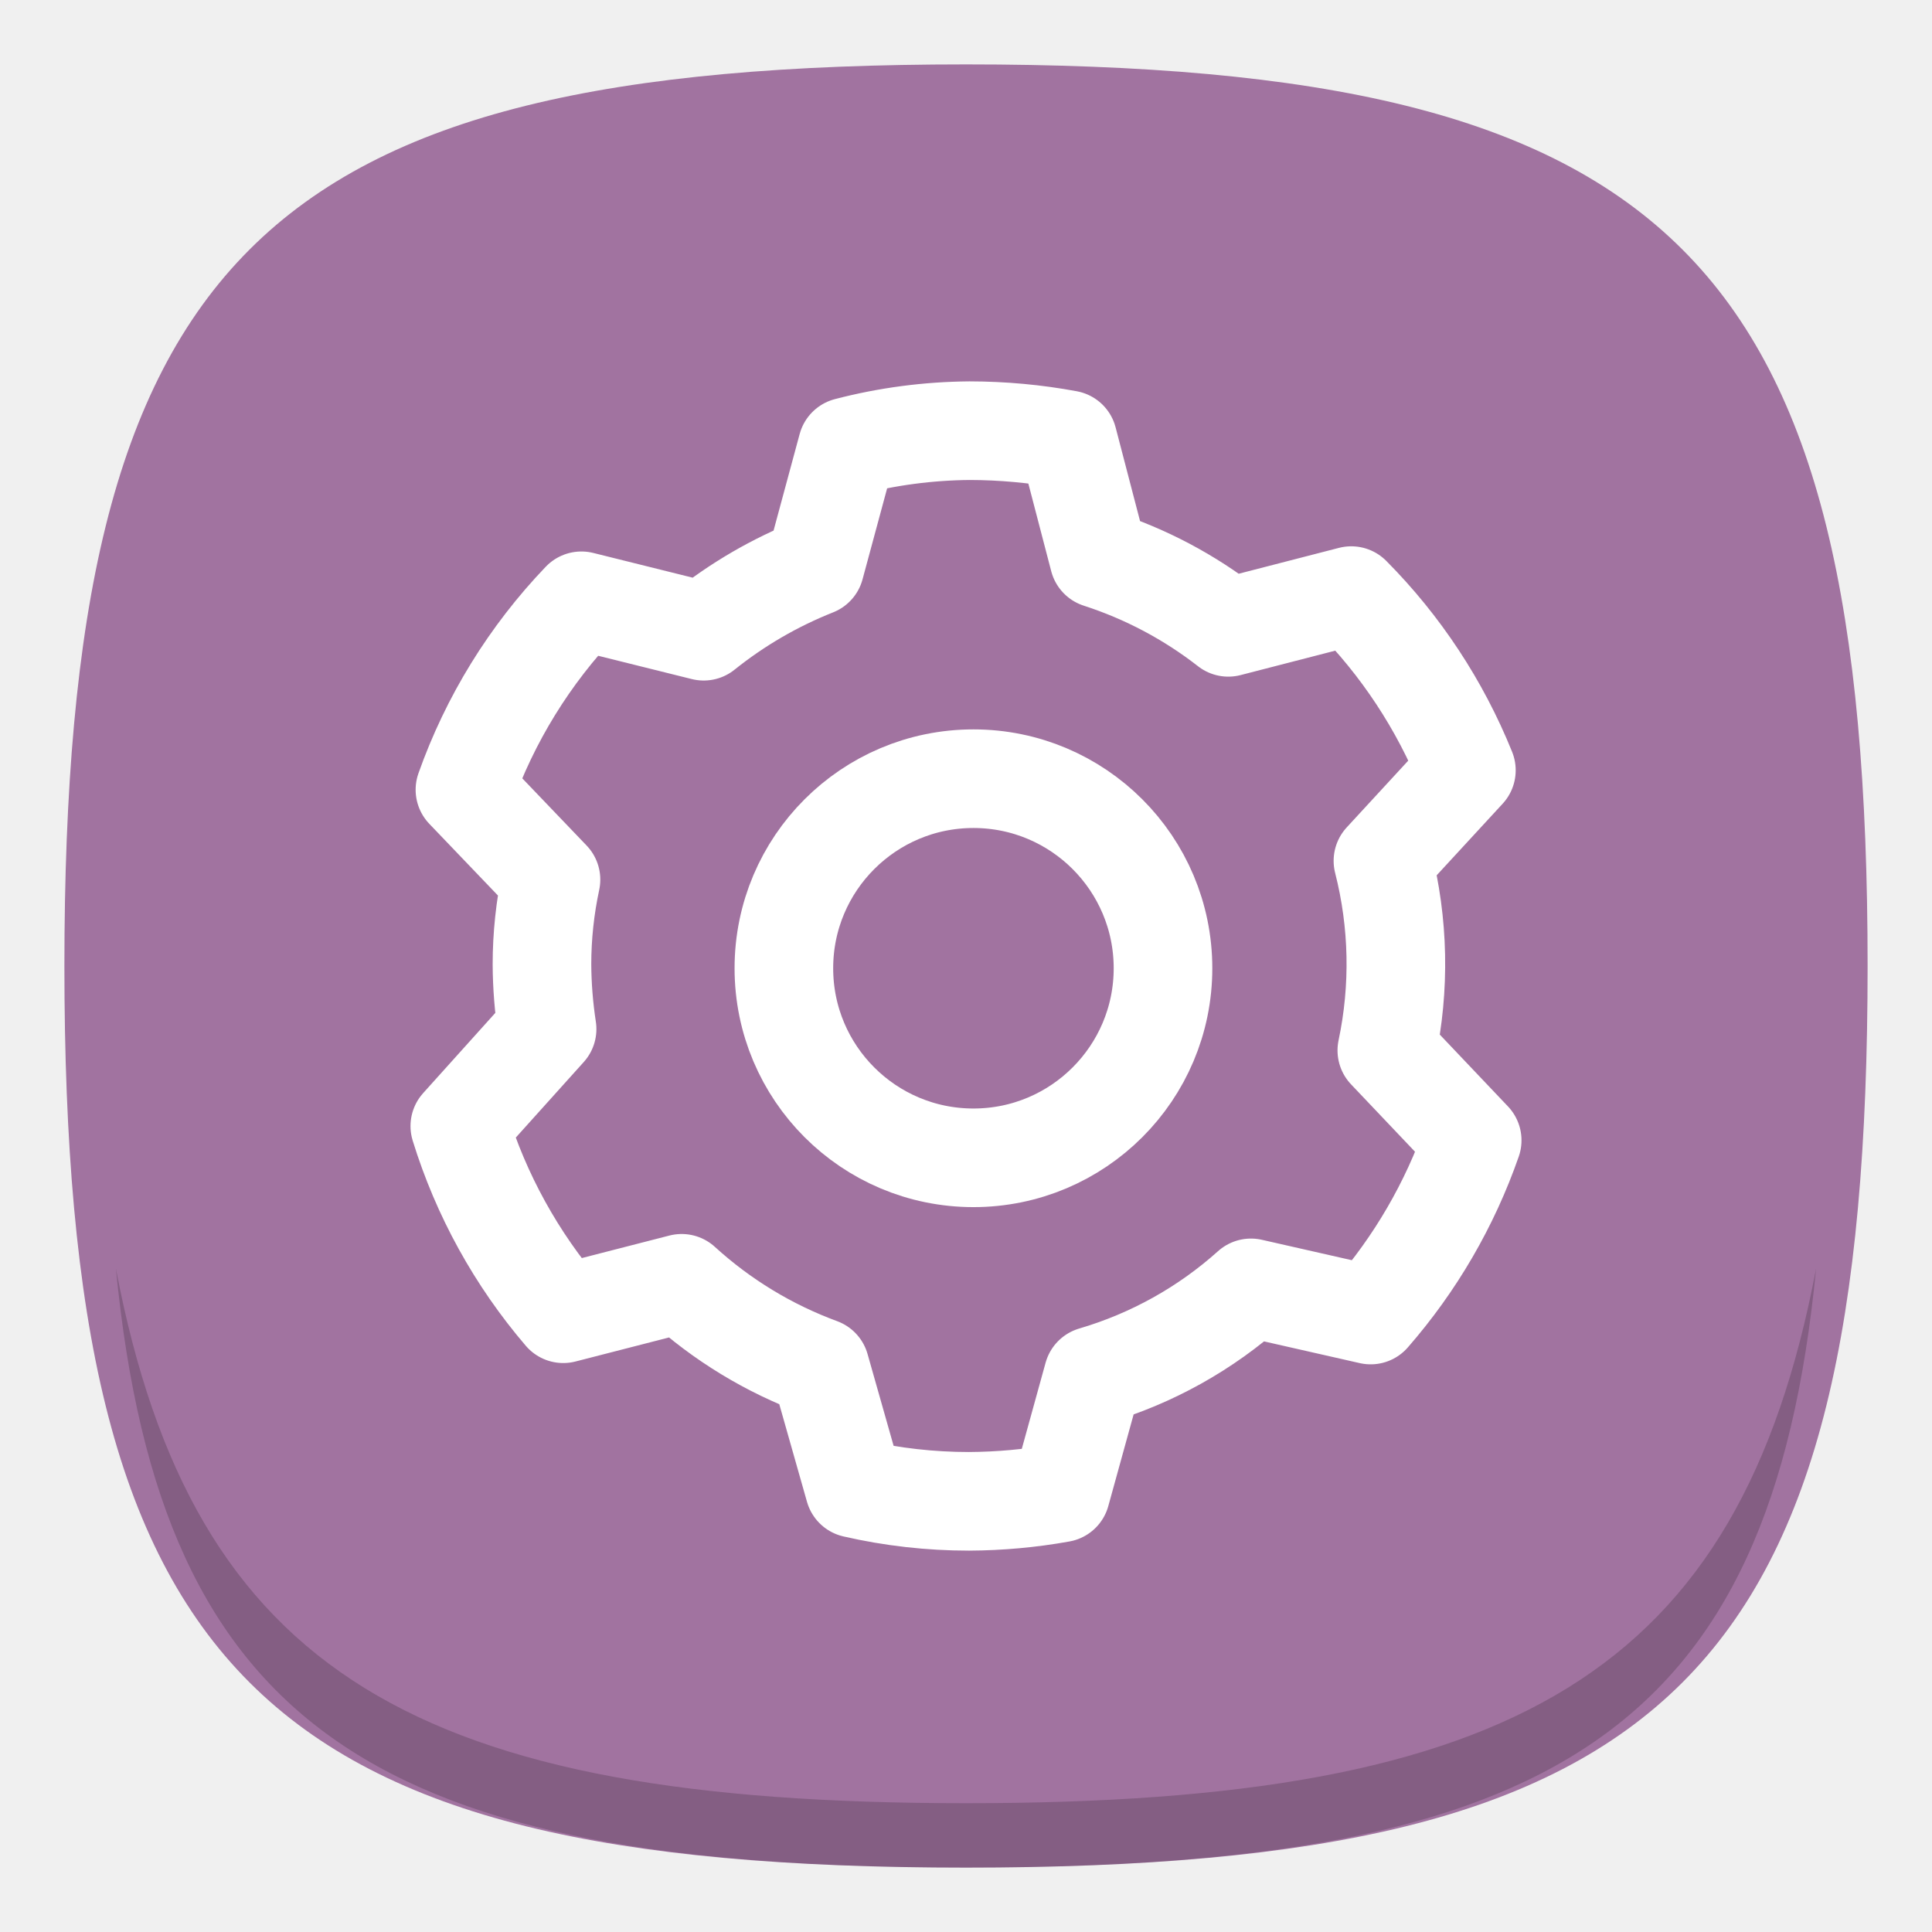
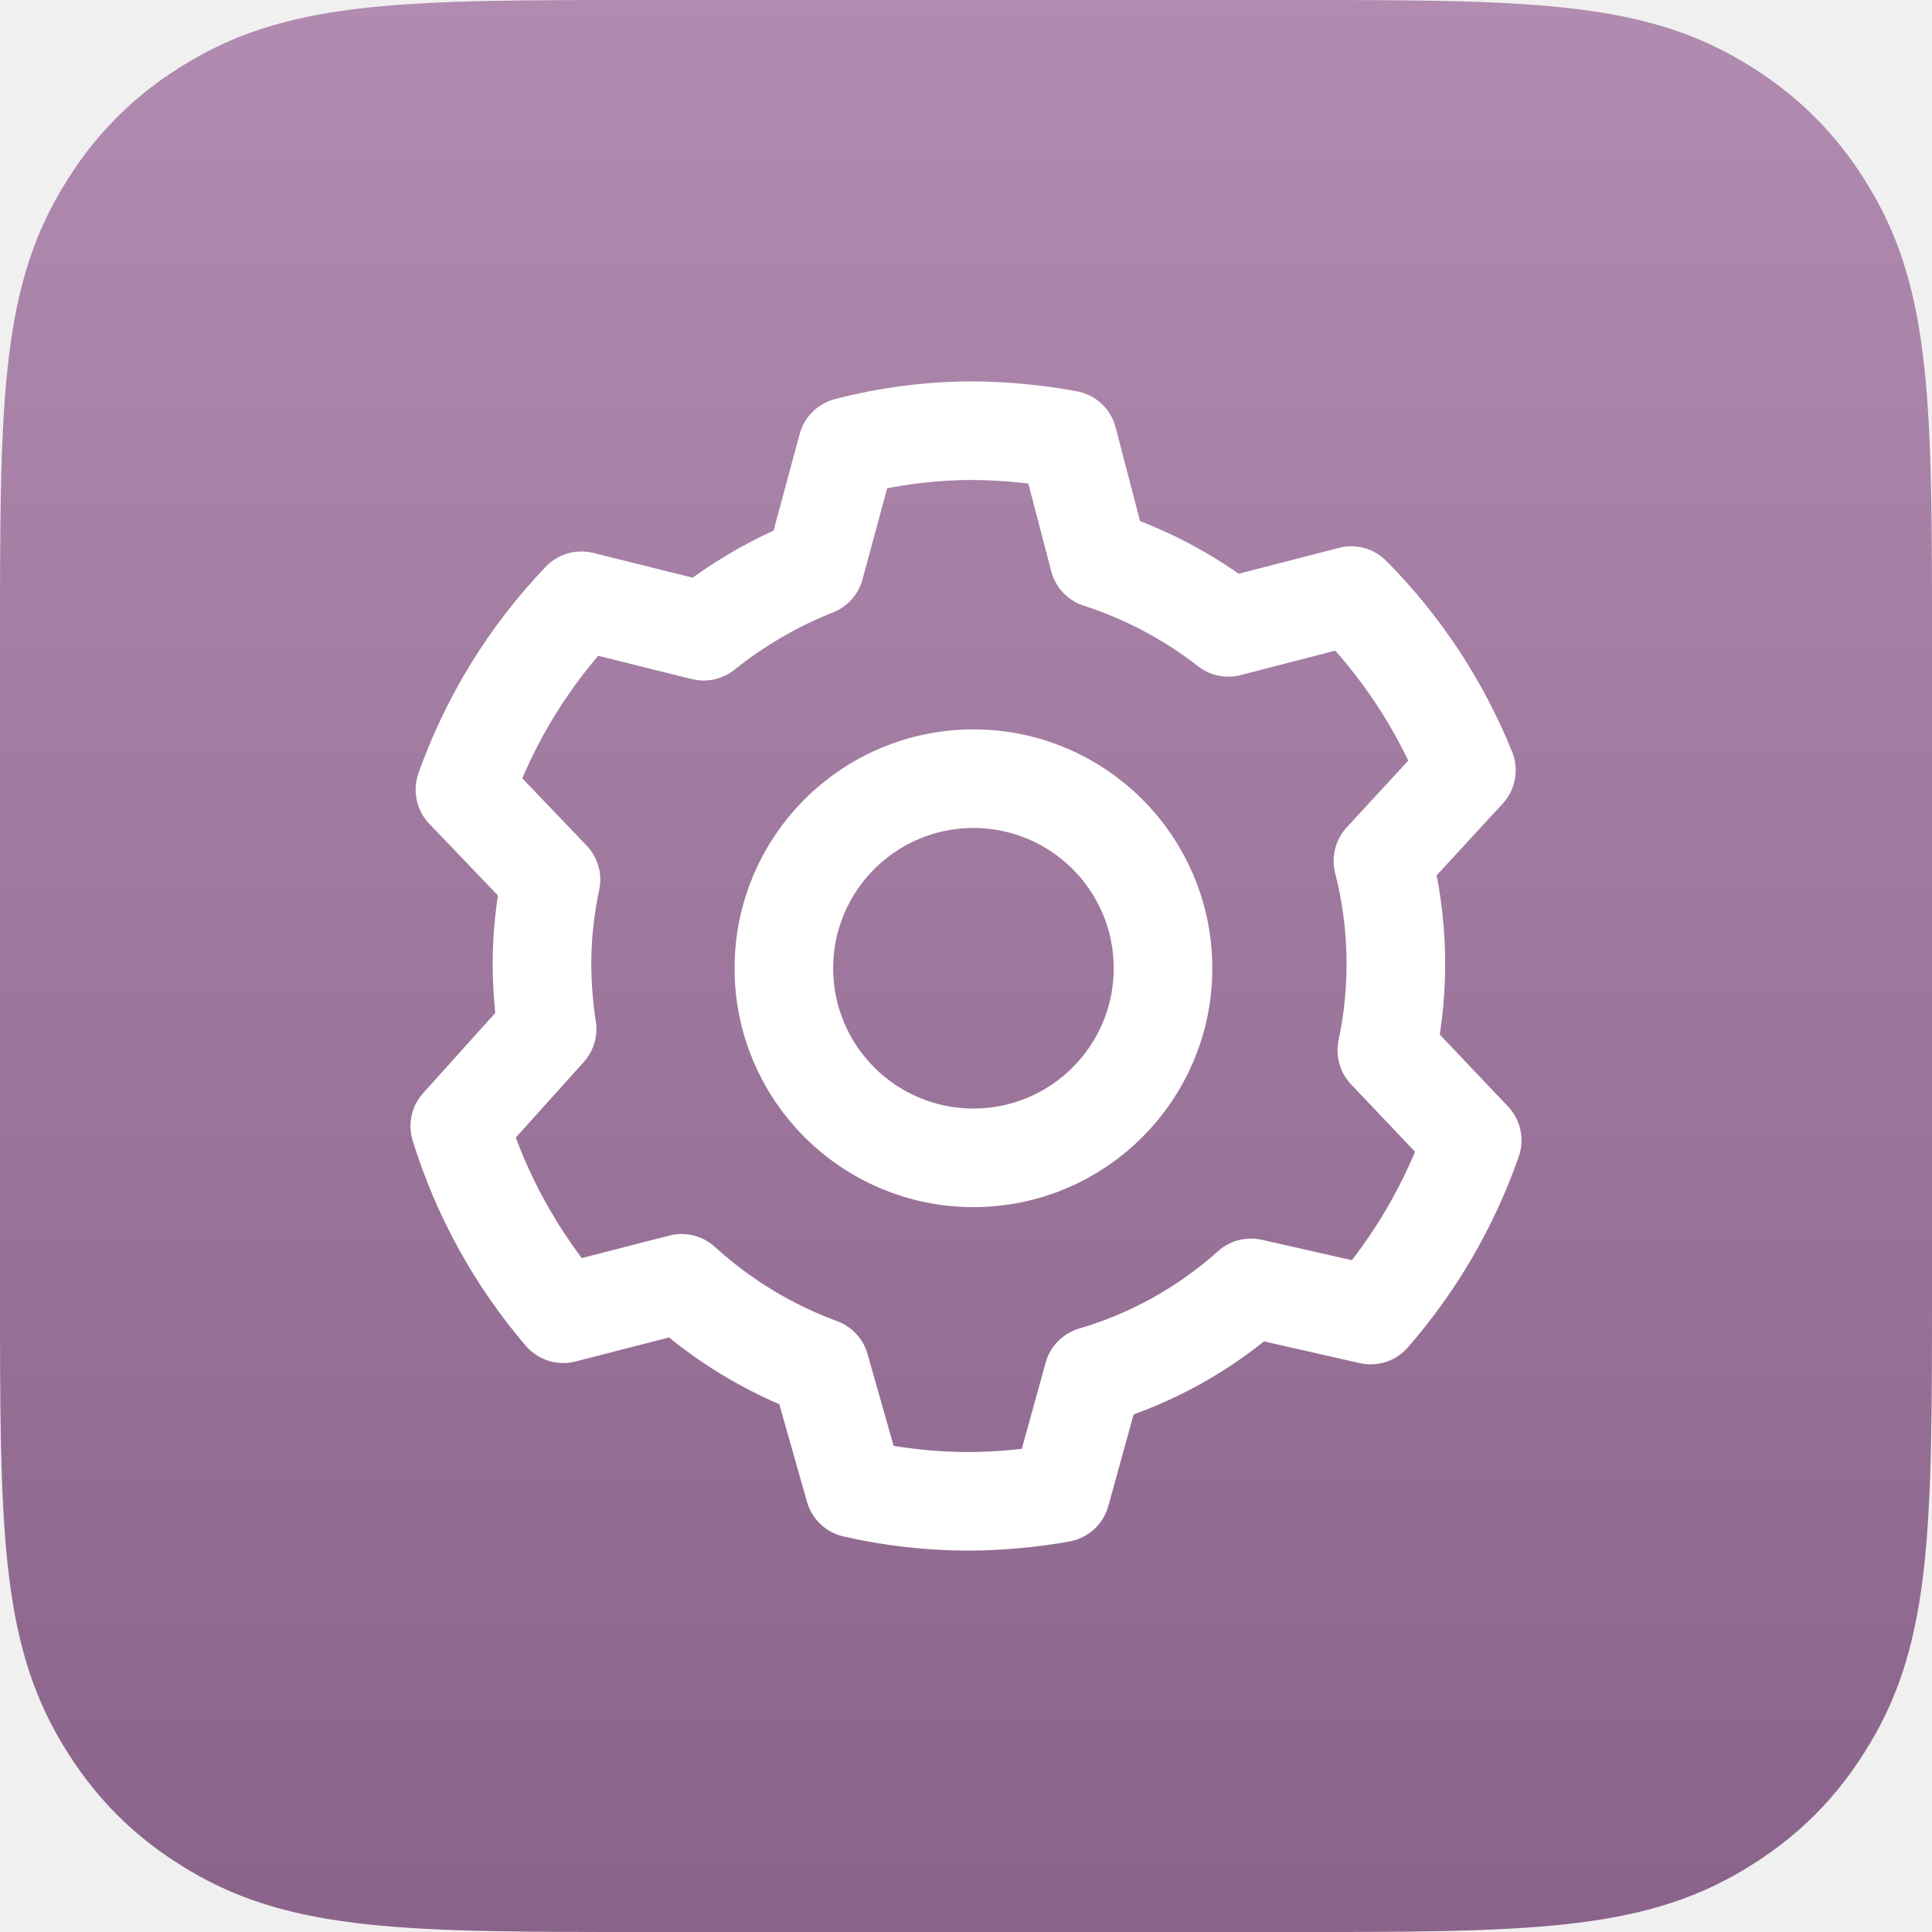
- <svg xmlns="http://www.w3.org/2000/svg" viewBox="0 0 30 30" fill="none">
-   <path d="M15 1C26 1 29 4 29 15s-3 14-14 14S1 26 1 15 4 1 15 1Z" fill="#a173a0" />
-   <path d="M15 28c8.5 0 12-2 13.2-8.3C27.5 26.9 24.1 29 15 29S2.5 26.9 1.8 19.7C3 26 6.5 28 15 28Z" fill="#000" opacity=".18" />
-   <g transform="translate(4.5 4.5) scale(.875)" stroke="white" stroke-width="1.75" stroke-linecap="round" stroke-linejoin="round">
-     <path d="M12.132 15.404C13.99 15.404 15.496 13.898 15.496 12.04C15.496 10.182 13.99 8.676 12.132 8.676C10.274 8.676 8.768 10.182 8.768 12.04C8.768 13.898 10.274 15.404 12.132 15.404Z" />
-     <path d="M20.983 15.094C20.586 16.233 19.974 17.285 19.181 18.194L17.057 17.712C16.252 18.435 15.294 18.968 14.256 19.273L13.682 21.351C13.144 21.448 12.598 21.497 12.052 21.5C11.368 21.5 10.686 21.423 10.02 21.27L9.411 19.124C8.503 18.79 7.669 18.283 6.954 17.631L4.853 18.171C4.02 17.198 3.395 16.065 3.017 14.841L4.566 13.119C4.508 12.739 4.477 12.356 4.475 11.971C4.475 11.466 4.529 10.962 4.635 10.467L3.108 8.872C3.552 7.62 4.256 6.478 5.175 5.519L7.345 6.059C7.942 5.58 8.608 5.193 9.319 4.911L9.893 2.787C10.602 2.602 11.331 2.506 12.063 2.5C12.648 2.501 13.232 2.554 13.808 2.661L14.359 4.773C15.19 5.042 15.967 5.453 16.655 5.99L18.837 5.427C19.718 6.314 20.412 7.368 20.88 8.527L19.399 10.134C19.68 11.236 19.703 12.386 19.468 13.498L20.983 15.094Z" />
+ <svg xmlns="http://www.w3.org/2000/svg" width="30" height="30" viewBox="0 0 60 60" fill="none">
+   <defs>
+     <linearGradient id="face" x2="0" y2="1" gradientUnits="objectBoundingBox">
+       <stop stop-color="#b18bb0" />
+       <stop offset="1" stop-color="#8a638a" />
+     </linearGradient>
+   </defs>
+   <path fill="url(#face)" d="M20 0H40C47.3 0 50.9 0 54.1 1.9C55.8 2.9 57.1 4.2 58.1 5.9C60 9.1 60 12.7 60 20V40C60 47.3 60 50.9 58.1 54.1C57.1 55.8 55.8 57.1 54.1 58.1C50.9 60 47.3 60 40 60H20C12.7 60 9.1 60 5.9 58.1C4.2 57.1 2.9 55.8 1.9 54.1C0 50.9 0 47.3 0 40V20C0 12.7 0 9.1 1.9 5.9C2.9 4.2 4.2 2.9 5.9 1.9C9.1 0 12.7 0 20 0Z" />
+   <g transform="scale(2)">
+     <g transform="translate(4.5 4.5) scale(.875)" stroke="white" stroke-width="1.75" stroke-linecap="round" stroke-linejoin="round">
+       <path d="M12.132 15.404C13.99 15.404 15.496 13.898 15.496 12.04C15.496 10.182 13.99 8.676 12.132 8.676C10.274 8.676 8.768 10.182 8.768 12.04C8.768 13.898 10.274 15.404 12.132 15.404Z" />
+       <path d="M20.983 15.094C20.586 16.233 19.974 17.285 19.181 18.194L17.057 17.712C16.252 18.435 15.294 18.968 14.256 19.273L13.682 21.351C13.144 21.448 12.598 21.497 12.052 21.5C11.368 21.5 10.686 21.423 10.02 21.27L9.411 19.124C8.503 18.79 7.669 18.283 6.954 17.631L4.853 18.171C4.02 17.198 3.395 16.065 3.017 14.841L4.566 13.119C4.508 12.739 4.477 12.356 4.475 11.971C4.475 11.466 4.529 10.962 4.635 10.467L3.108 8.872C3.552 7.62 4.256 6.478 5.175 5.519L7.345 6.059C7.942 5.58 8.608 5.193 9.319 4.911L9.893 2.787C10.602 2.602 11.331 2.506 12.063 2.5C12.648 2.501 13.232 2.554 13.808 2.661L14.359 4.773C15.19 5.042 15.967 5.453 16.655 5.99L18.837 5.427C19.718 6.314 20.412 7.368 20.88 8.527L19.399 10.134C19.68 11.236 19.703 12.386 19.468 13.498L20.983 15.094Z" />
+     </g>
  </g>
</svg>
